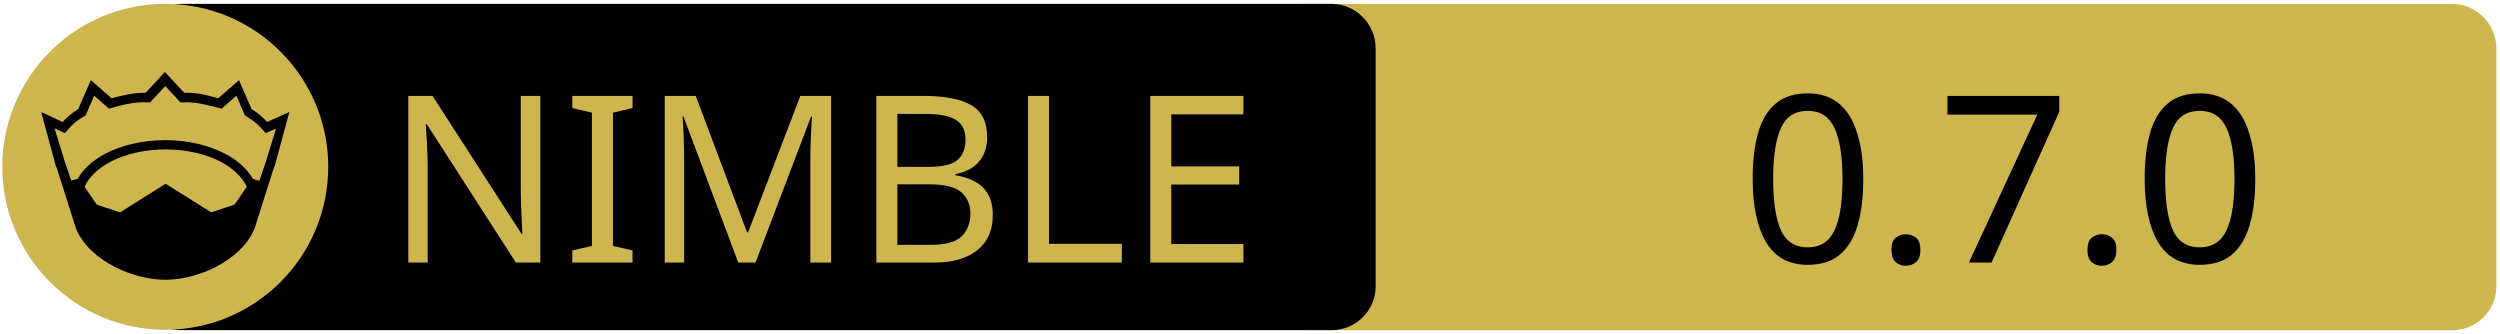
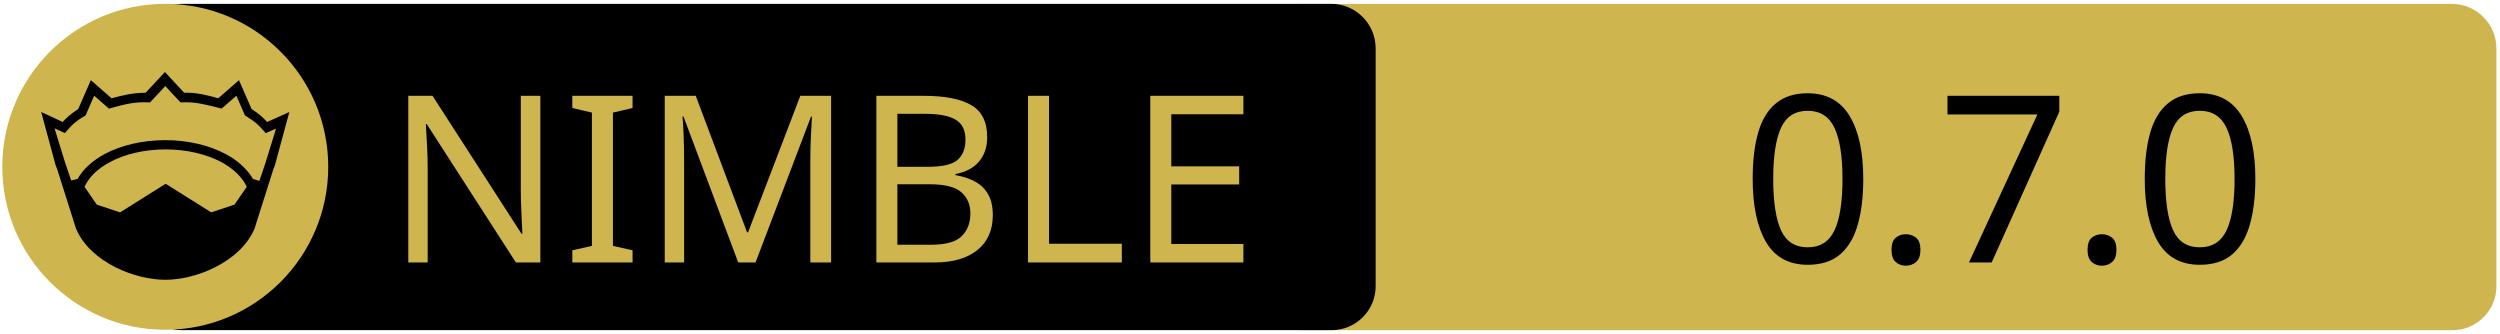
<svg xmlns="http://www.w3.org/2000/svg" xmlns:xlink="http://www.w3.org/1999/xlink" width="675" height="90" xml:space="preserve" version="1.1">
  <a xlink:href="https://github.com/thindil/nimalyzer">
    <g>
      <path fill="#CEB54D" id="svg_15" d="m662.123,89.159l-310.5,0c-6.6,0 -12,-5.4 -12,-12l0,-64.1c0,-6.6 5.4,-12 12,-12l310.4,0c6.6,0 12,5.4 12,12l0,64.1c0.1,6.6 -5.3,12 -11.9,12z" />
      <path id="svg_1" d="m359.524,89.139l-310.5,0c-6.6,0 -12,-5.4 -12,-12l0,-64.1c0,-6.6 5.4,-12 12,-12l310.4,0c6.6,0 12,5.4 12,12l0,64.1c0.1,6.6 -5.3,12 -11.9,12z" />
      <rect id="svg_2" fill="none" height="45.9" width="315.3" class="st0" y="24.539" x="60.224" />
      <circle id="svg_4" fill="#CEB54D" r="44" cy="45.039" cx="44.624" class="st1" />
      <g id="XMLID_4_">
        <path id="svg_5" d="m78.124,30.239l-3.9,14.4l-0.4,1l-5.1,16.1c0,0 0,0 0,0c-2,4.7 -6.1,8.1 -10.6,10.4c-4.5,2.3 -9.5,3.4 -13.5,3.4c-4,0 -8.9,-1.1 -13.5,-3.4c-4.5,-2.3 -8.6,-5.7 -10.6,-10.4c0,0 0,0 0,0l-5.1,-16.1l-0.4,-1l-3.9,-14.4l5.8,2.7c0.9,-1 2,-2.1 4.2,-3.5l3.4,-7.8l5.6,4.9c2.9,-0.8 5.8,-1.5 9.2,-1.5l5.2,-5.6l5.2,5.6c3.4,-0.1 6.4,0.7 9.2,1.5l5.6,-4.9l3.4,7.8c2.2,1.4 3.3,2.5 4.2,3.5l6,-2.7z" />
        <g id="XMLID_6_">
          <g id="svg_6">
            <path id="svg_7" fill="#CEB54D" d="m66.624,50.439l-3.3,4.8l-6.3,2.1l-12.1,-7.6c-0.1,-0.1 -0.3,-0.1 -0.4,0l-12.1,7.6l-6.3,-2.1l-3.3,-4.8c1.2,-2.6 3.5,-4.9 6.9,-6.7c3.9,-2.1 9.2,-3.4 15,-3.4c5.7,0 11,1.3 15,3.4c3.3,1.8 5.7,4.1 6.9,6.7z" class="st1" />
          </g>
          <g id="svg_8" />
        </g>
        <g id="XMLID_5_">
          <g id="svg_9">
            <path id="svg_10" fill="#CEB54D" d="m74.524,34.739l-2.8,9.1l-1.7,5l-1.6,-0.5c0,0 -0.1,0 -0.1,0c-1.6,-2.7 -4.2,-5.1 -7.5,-6.8c-4.4,-2.3 -10,-3.7 -16.2,-3.7c-6.2,0 -11.9,1.4 -16.3,3.7c-3.3,1.8 -5.9,4.1 -7.4,6.8c0,0 -0.1,0 -0.1,0l-1.6,0.4l-1.7,-5l-2.8,-9.1l2.8,1.3l0.6,-0.7c1.2,-1.3 1.8,-2.2 4.7,-3.9l0.3,-0.2l2.3,-5.3l4,3.5l0.7,-0.2c3.2,-0.9 6.3,-1.7 9.8,-1.5l0.6,0l4.1,-4.4l4.1,4.4l0.6,0c3.5,-0.2 6.5,0.7 9.8,1.5l0.7,0.2l4,-3.5l2.3,5.3l0.3,0.2c2.9,1.8 3.5,2.6 4.7,3.9l0.6,0.7l2.8,-1.2z" class="st1" />
          </g>
          <g id="svg_11" />
        </g>
      </g>
-       <text x="-442" y="-350" id="svg_16" font-size="63px" font-family="'PT Sans Caption'" fill="#CEB54D" class="st1 st2 st3" transform="matrix(1 0 0 1 546.13 420.879)">NIMBLE</text>
-       <text x="-76.0" y="-350" id="svg_17" font-size="63px" font-family="'PT Sans Caption'" fill="#000000" class="st1 st2 st3" transform="matrix(1 0 0 1 546.13 420.879)">0.7.0</text>
+       <text x="-442" y="-350.021" id="svg_16" font-size="63px" font-family="'PT Sans Caption'" fill="#CEB54D" class="st1 st2 st3" transform="matrix(1 0 0 1 546.13 420.879)">NIMBLE</text>
+       <text x="-76.0" y="-350.012" id="svg_17" font-size="63.012px" font-family="'PT Sans Caption'" fill="#000000" class="st1 st2 st3" transform="matrix(1 0 0 1 546.13 420.879)">0.7.0</text>
    </g>
  </a>
</svg>
